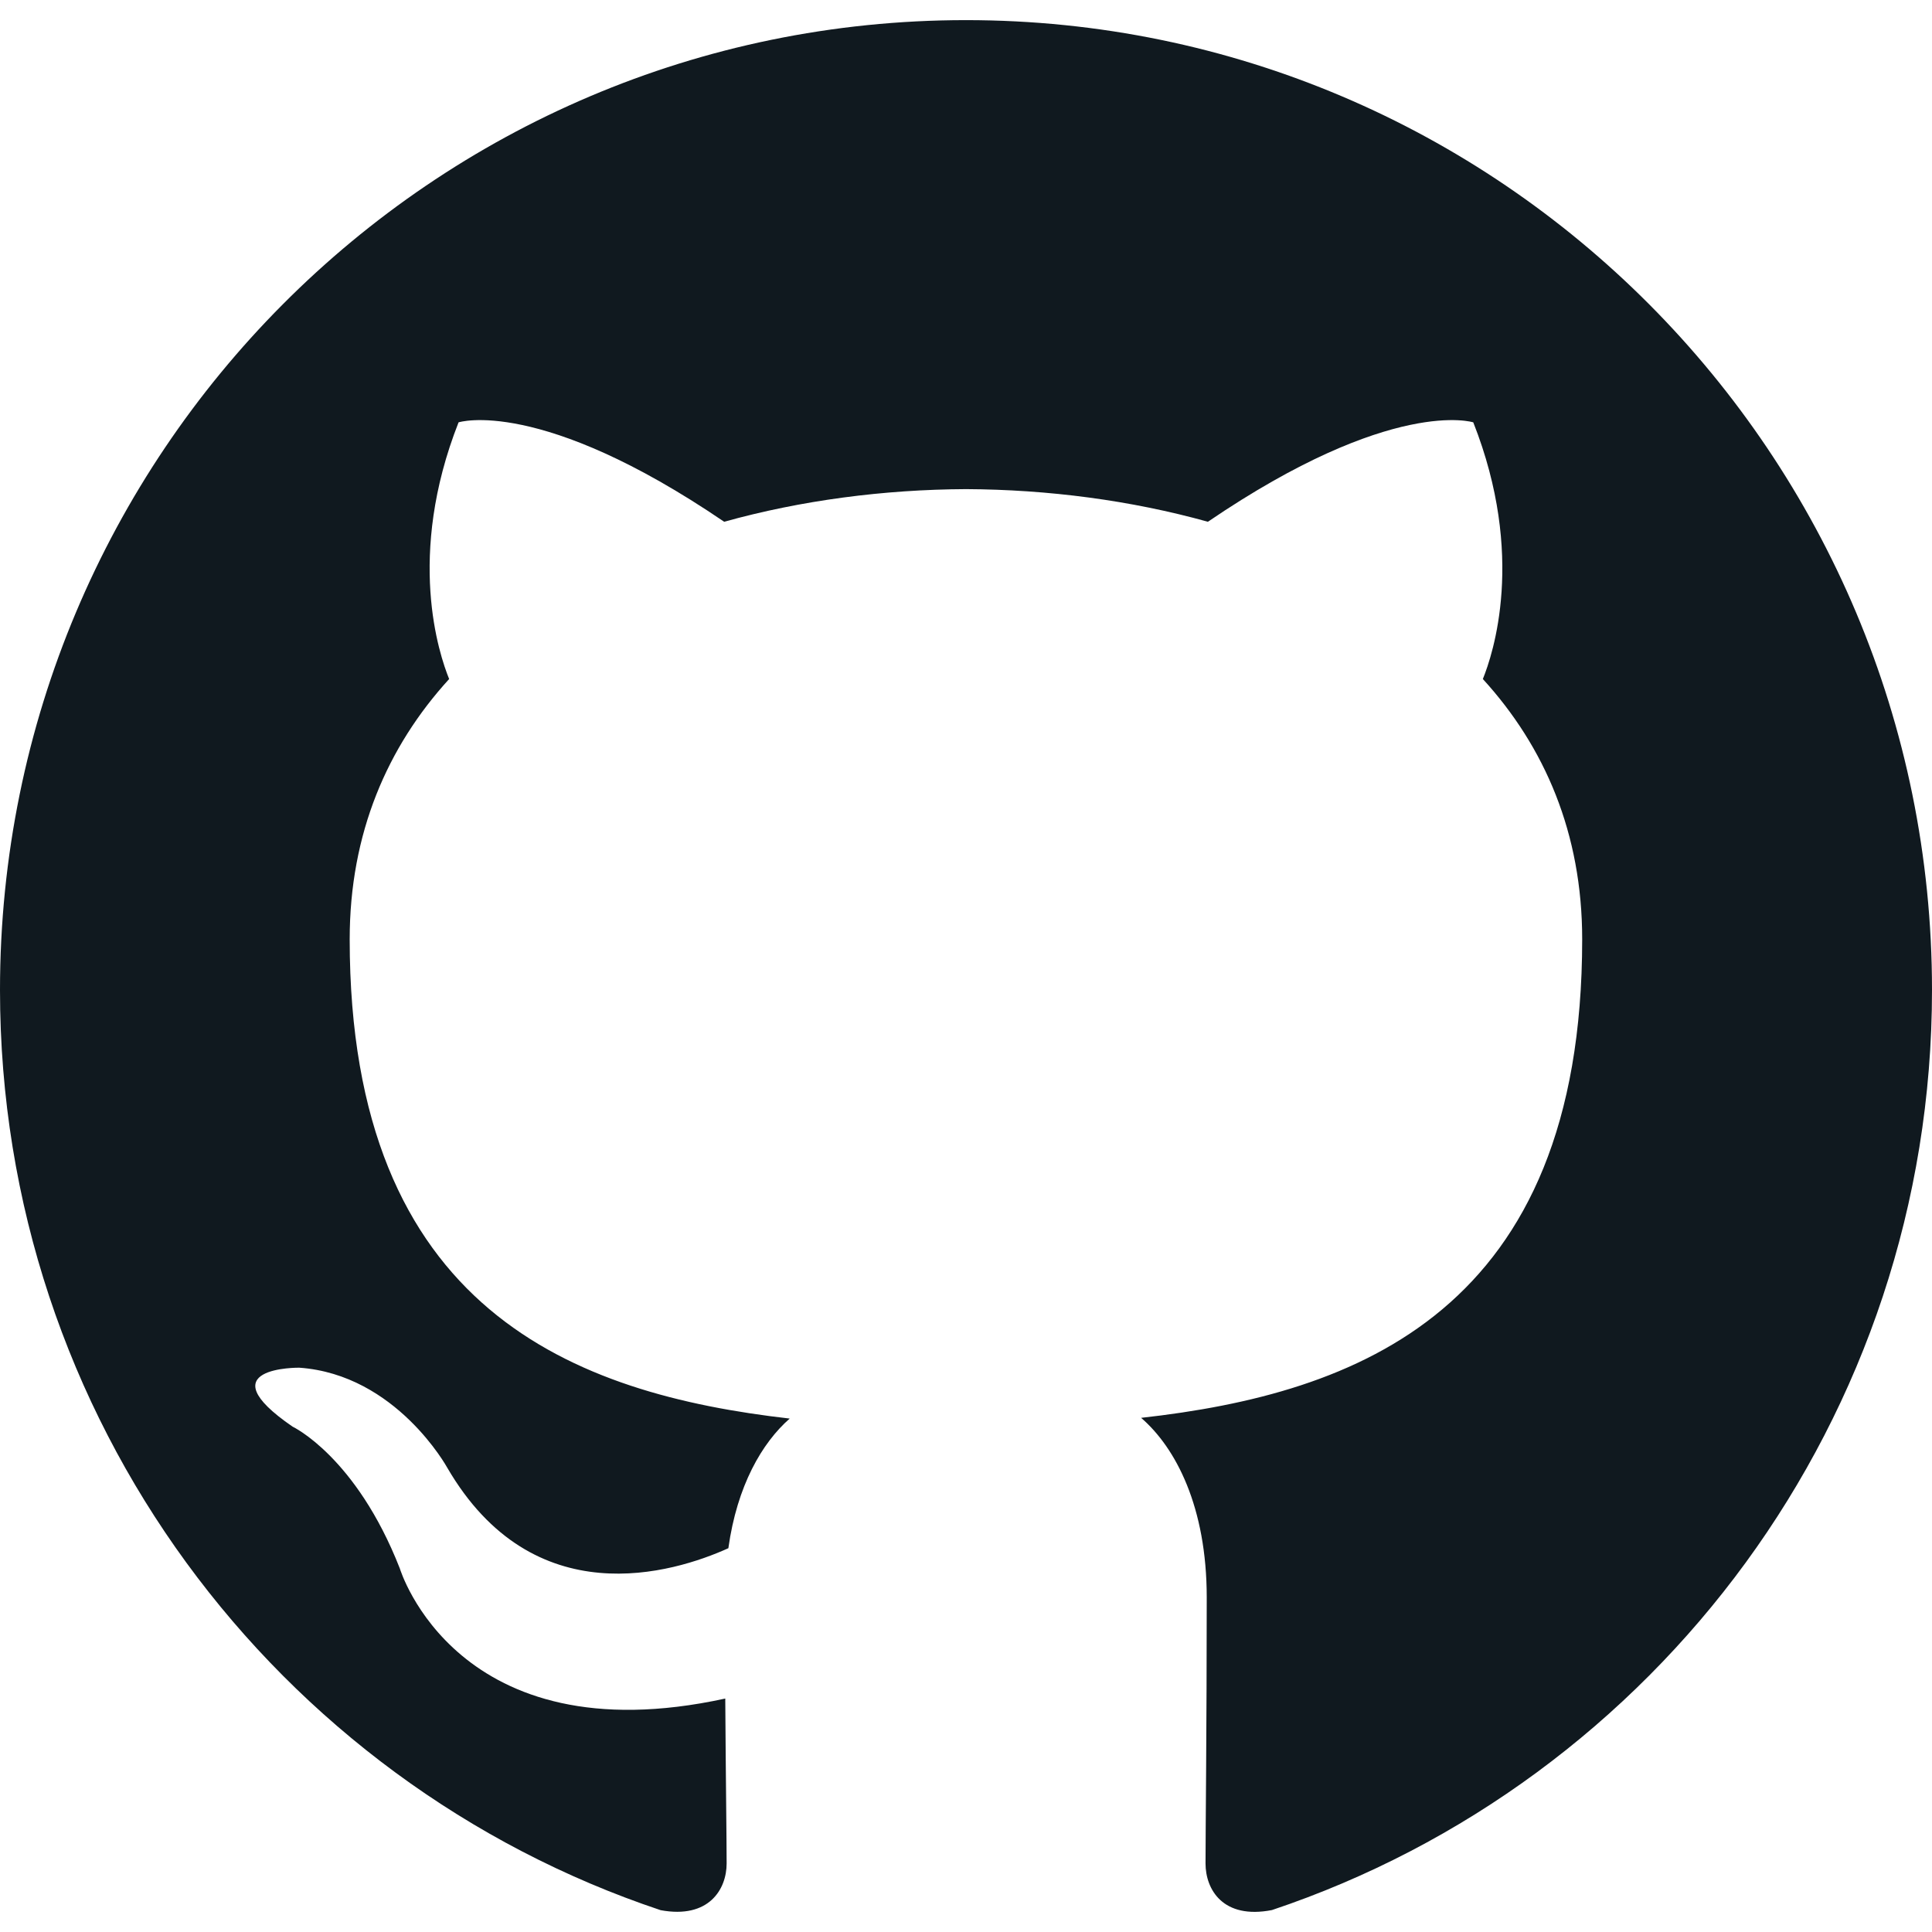
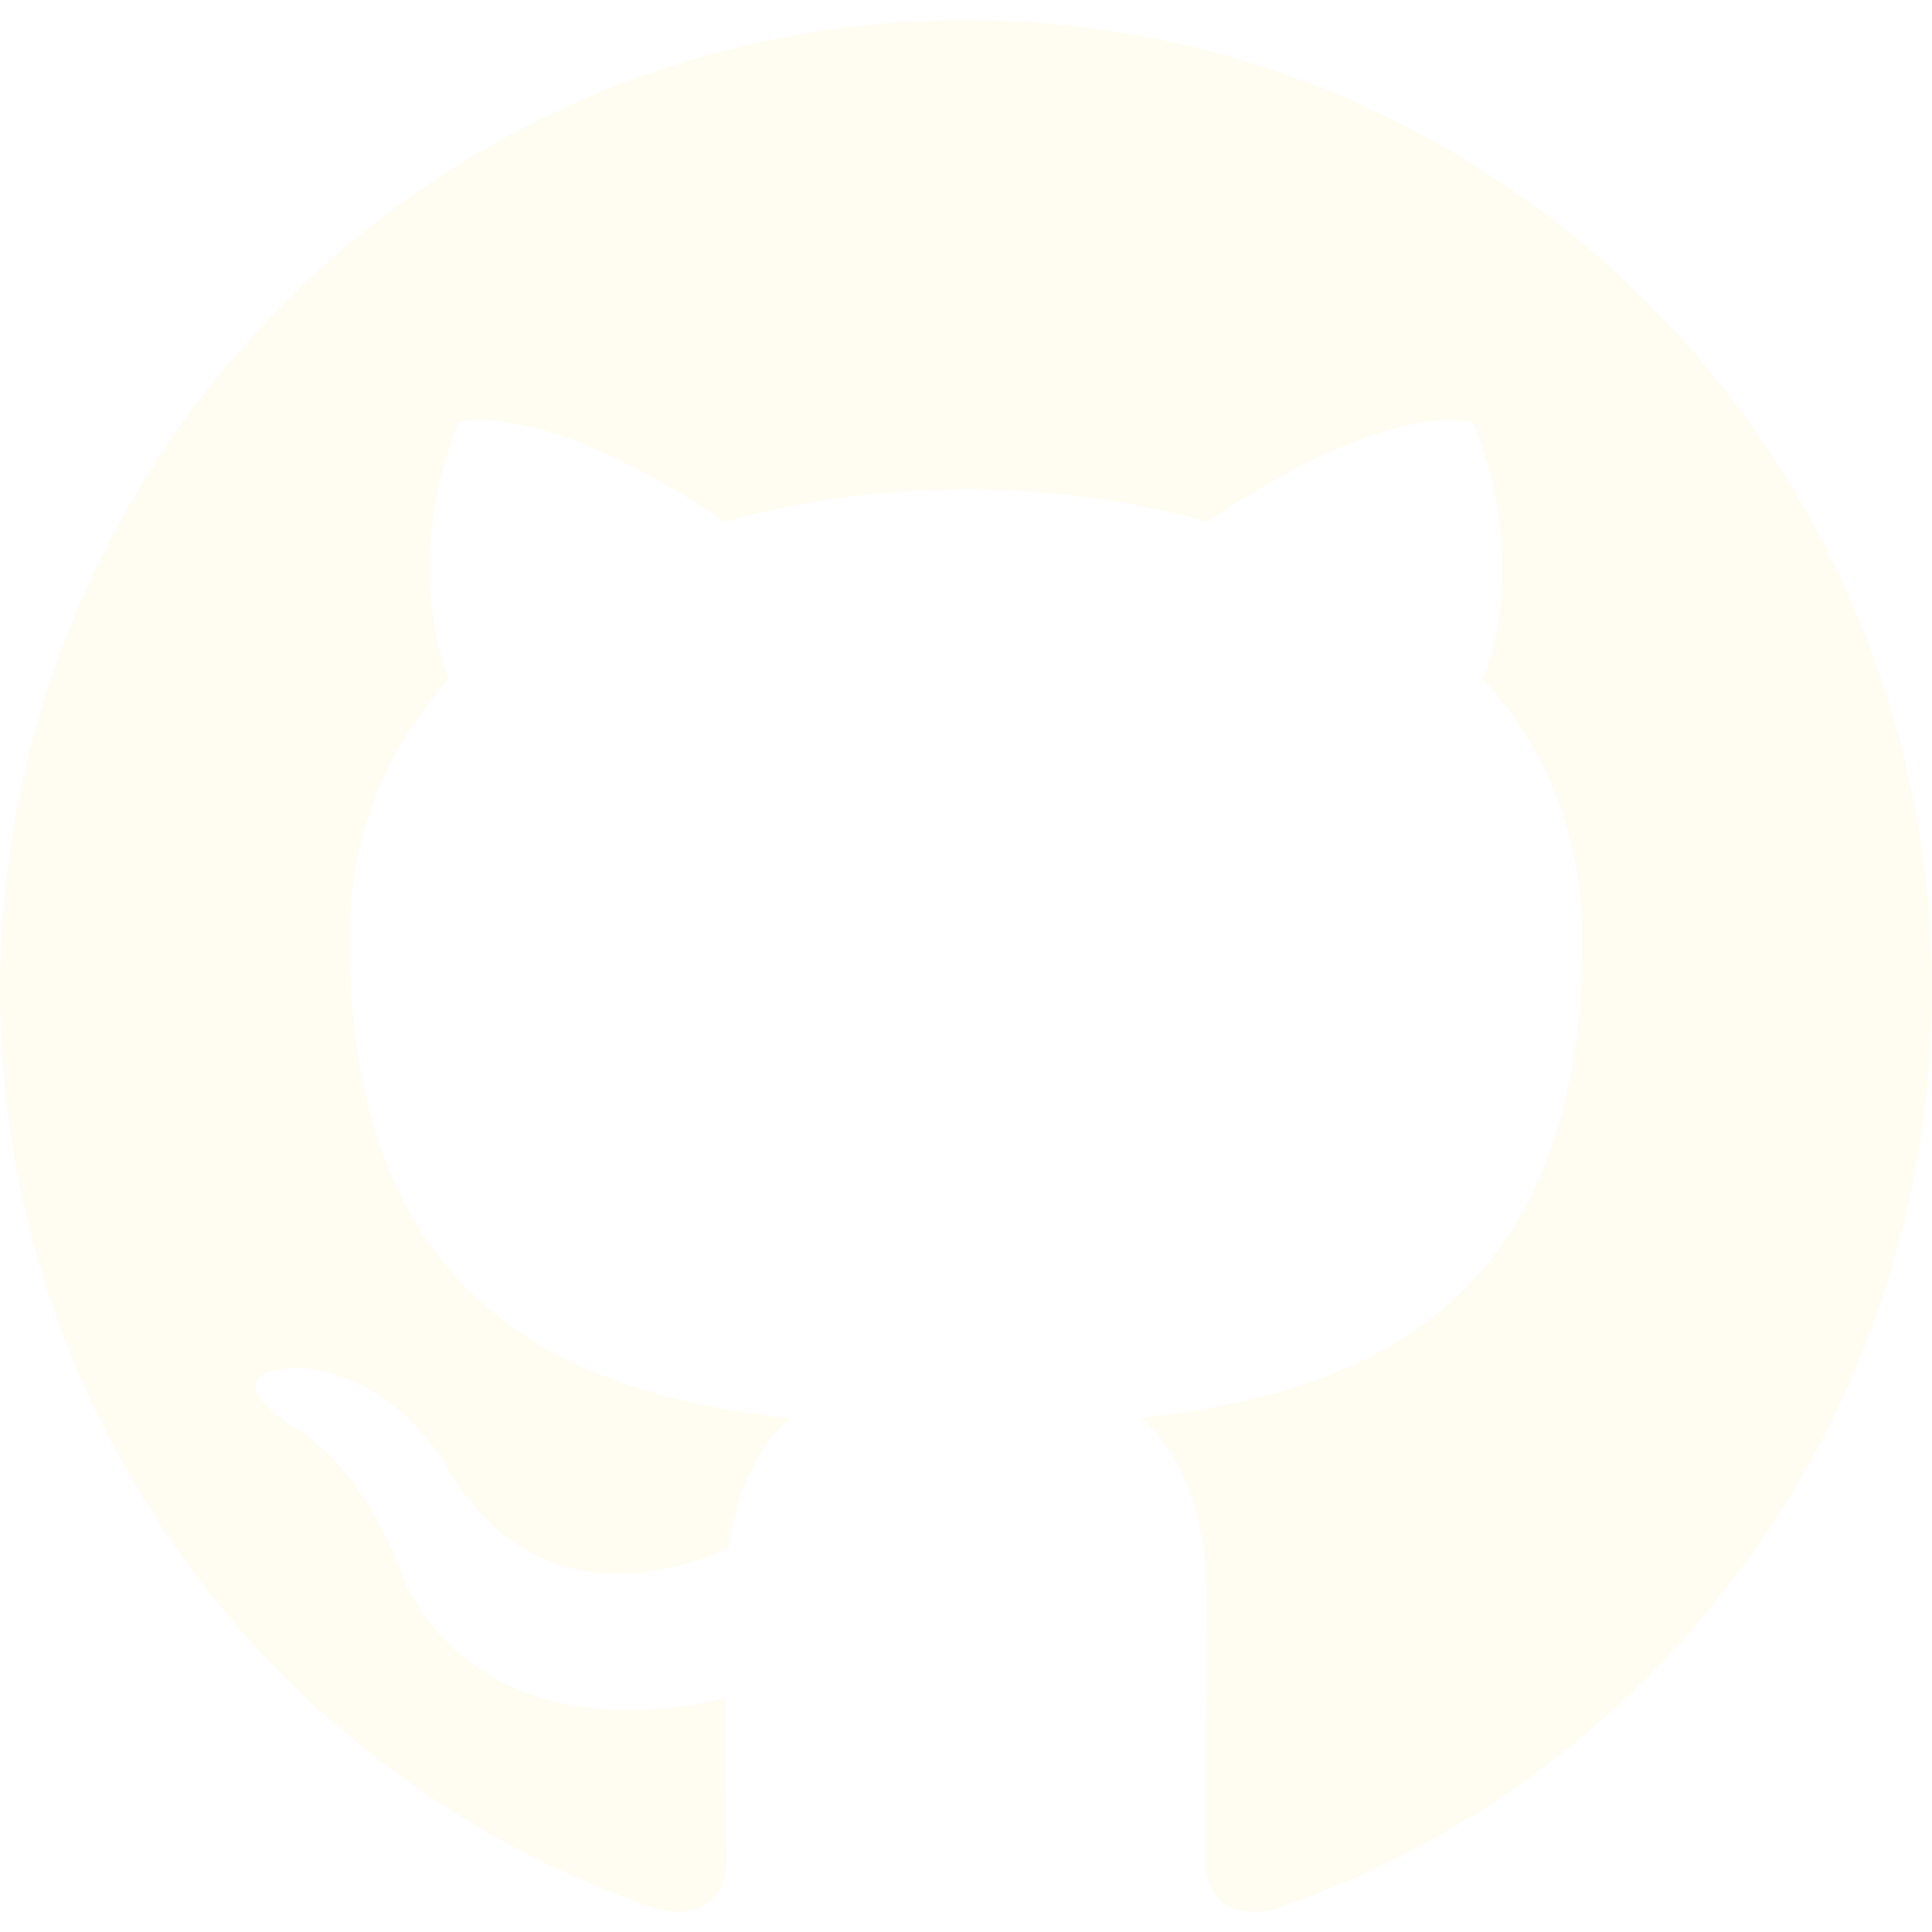
- <svg xmlns="http://www.w3.org/2000/svg" width="800px" height="800px" viewBox="0 -0.5 48 48" version="1.1" fill="#10191f">
+ <svg xmlns="http://www.w3.org/2000/svg" width="800px" height="800px" viewBox="0 -0.5 48 48" version="1.1" fill="#fffcf2">
  <g id="SVGRepo_bgCarrier" stroke-width="0" />
  <g id="SVGRepo_tracerCarrier" stroke-linecap="round" stroke-linejoin="round" />
  <g id="SVGRepo_iconCarrier">
    <defs> </defs>
    <g id="Icons" stroke="none" stroke-width="1" fill="none" fill-rule="evenodd">
-       <g id="Color-" transform="translate(-700, -560)" fill="#10191f">
+       <g id="Color-" transform="translate(-700, -560)" fill="#fffcf2">
        <path d="M723.999,560 C710.746,560 700,570.787 700,584.097 C700,594.741 706.876,603.772 716.414,606.958 C717.615,607.18 718.053,606.436 718.053,605.797 C718.053,605.225 718.032,603.71 718.019,601.7 C711.343,603.156 709.934,598.469 709.934,598.469 C708.844,595.686 707.27,594.945 707.27,594.945 C705.091,593.45 707.436,593.48 707.436,593.48 C709.843,593.65 711.111,595.963 711.111,595.963 C713.253,599.646 716.728,598.582 718.096,597.965 C718.313,596.408 718.934,595.346 719.62,594.744 C714.29,594.135 708.688,592.069 708.688,582.836 C708.688,580.205 709.622,578.055 711.159,576.37 C710.911,575.76 710.087,573.311 711.393,569.993 C711.393,569.993 713.409,569.346 717.992,572.463 C719.908,571.929 721.96,571.662 724.001,571.652 C726.04,571.662 728.093,571.929 730.01,572.463 C734.591,569.346 736.603,569.993 736.603,569.993 C737.913,573.311 737.089,575.76 736.841,576.37 C738.38,578.055 739.309,580.205 739.309,582.836 C739.309,592.092 733.697,594.129 728.351,594.726 C729.212,595.47 729.981,596.939 729.981,599.188 C729.981,602.409 729.951,605.007 729.951,605.797 C729.951,606.442 730.383,607.192 731.601,606.955 C741.13,603.763 748,594.738 748,584.097 C748,570.787 737.254,560 723.999,560" id="Github"> </path>
      </g>
    </g>
  </g>
</svg>
